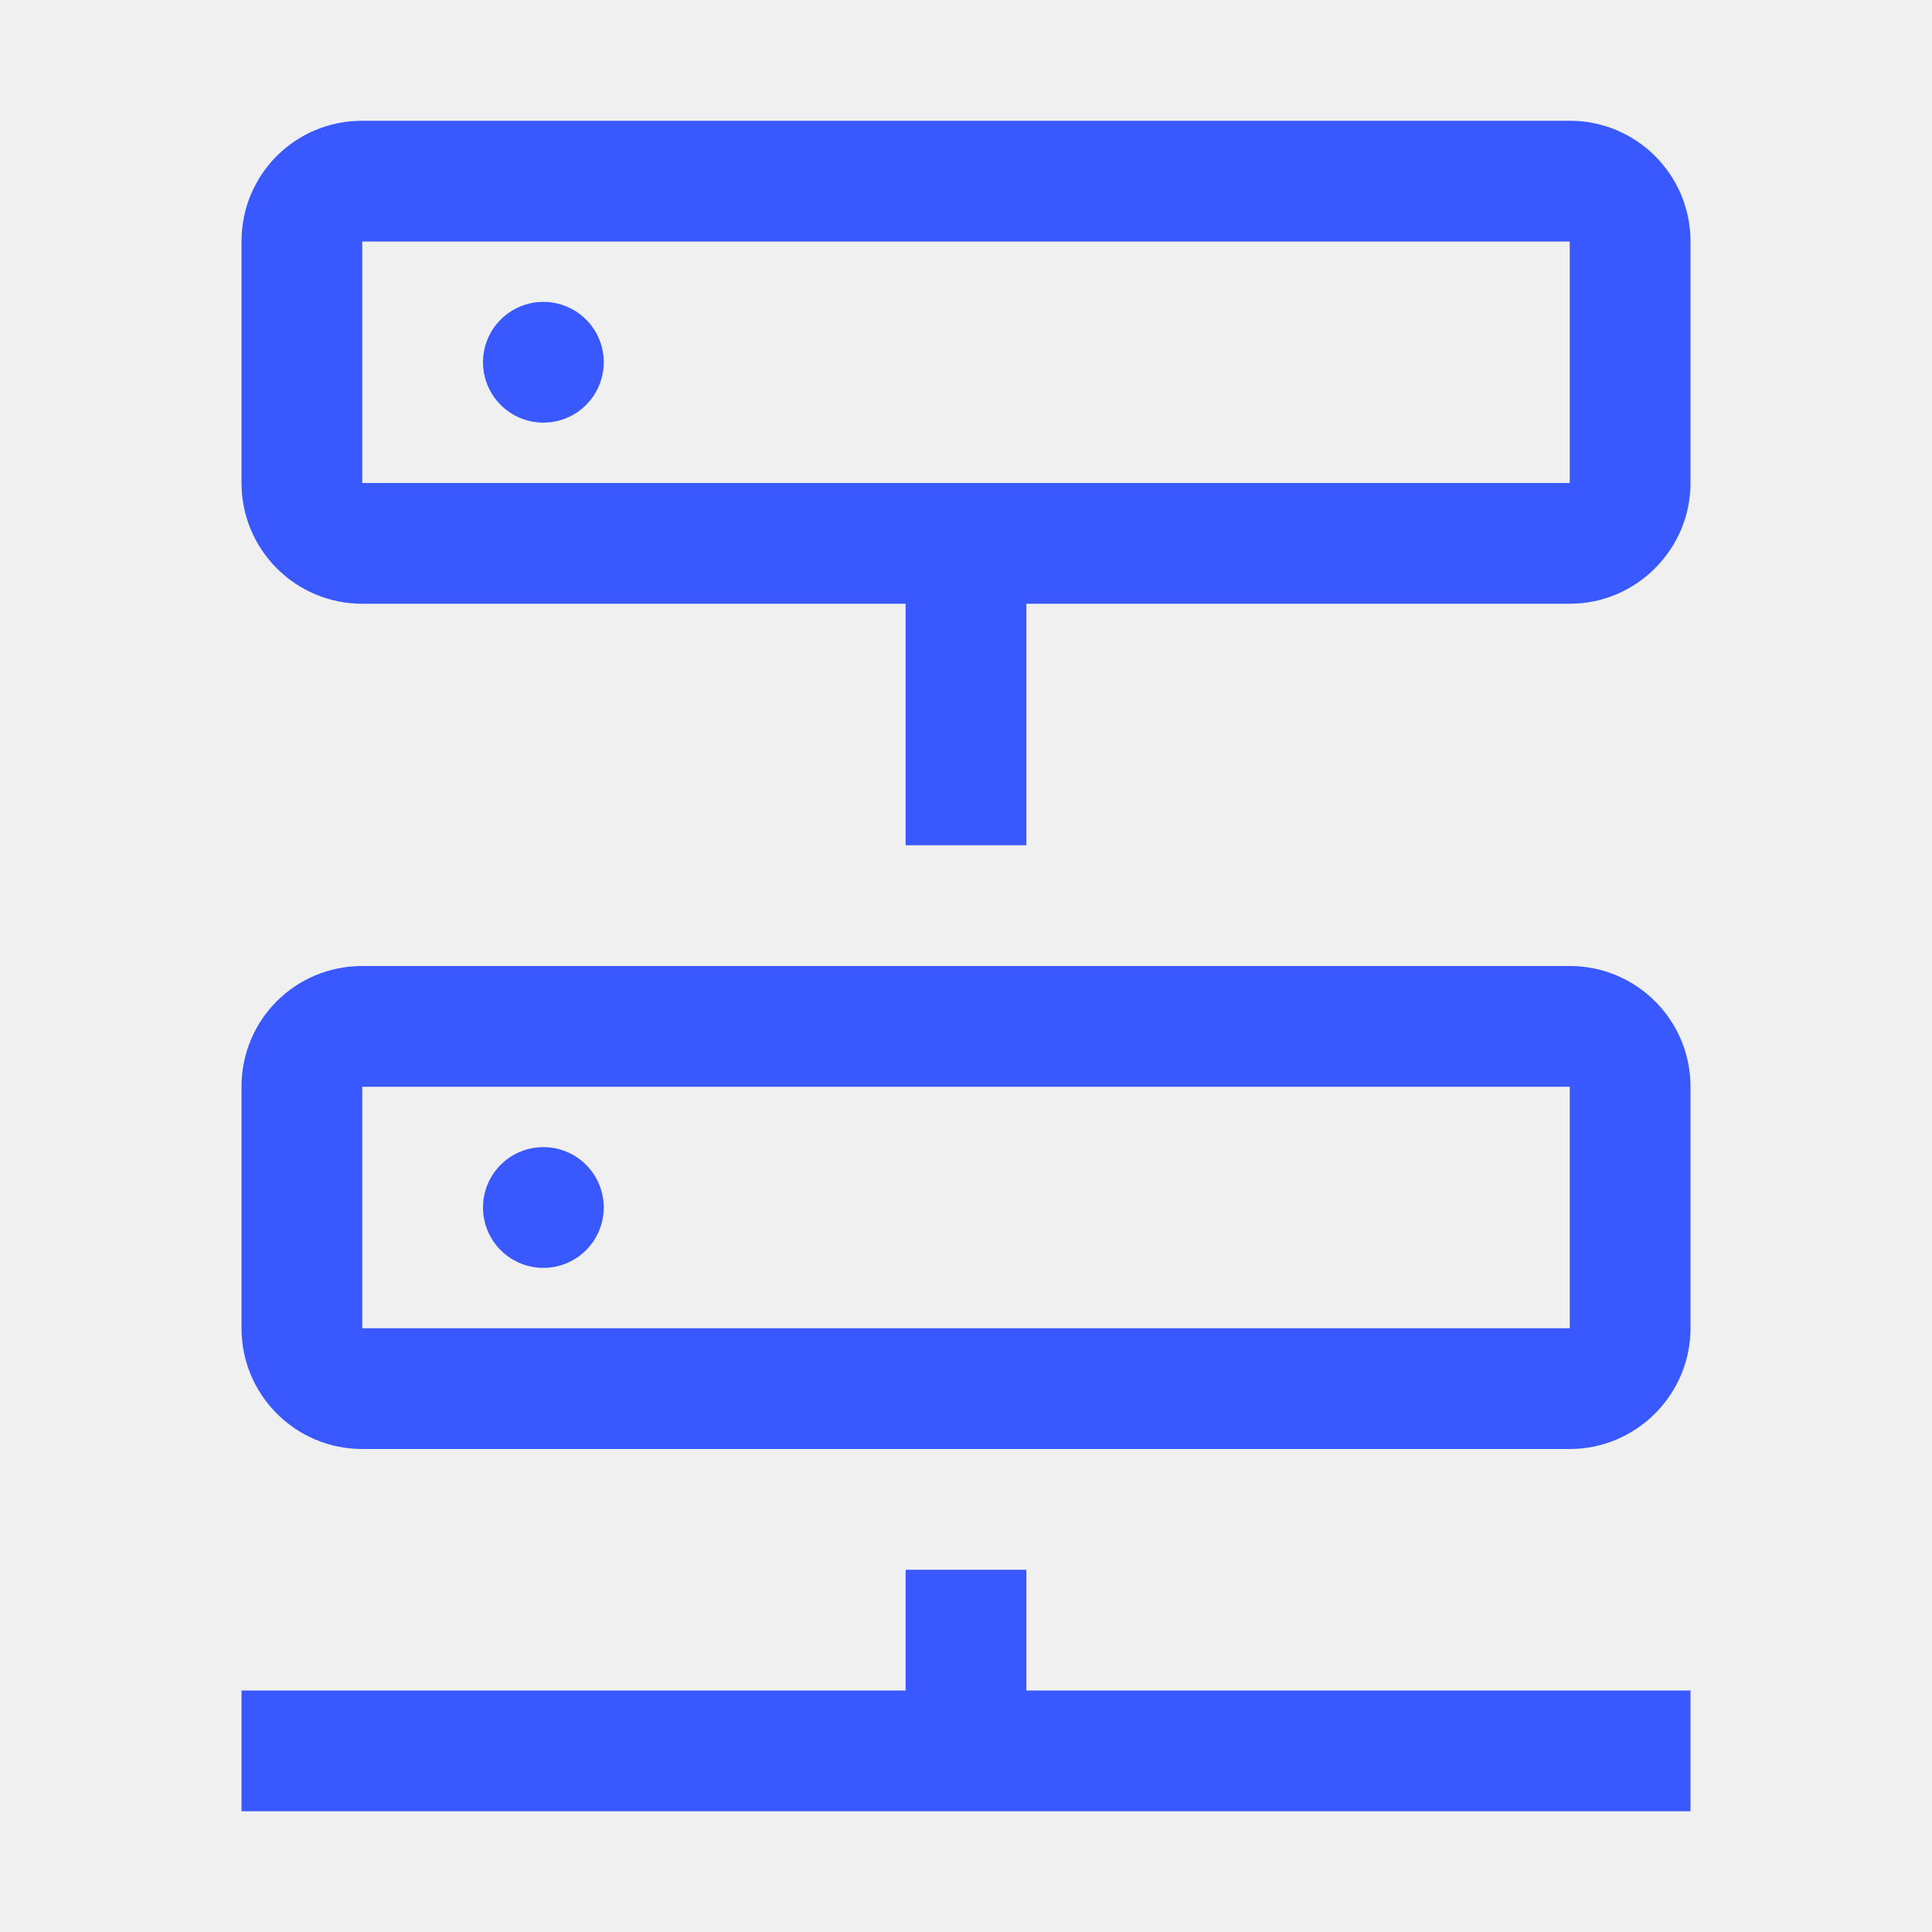
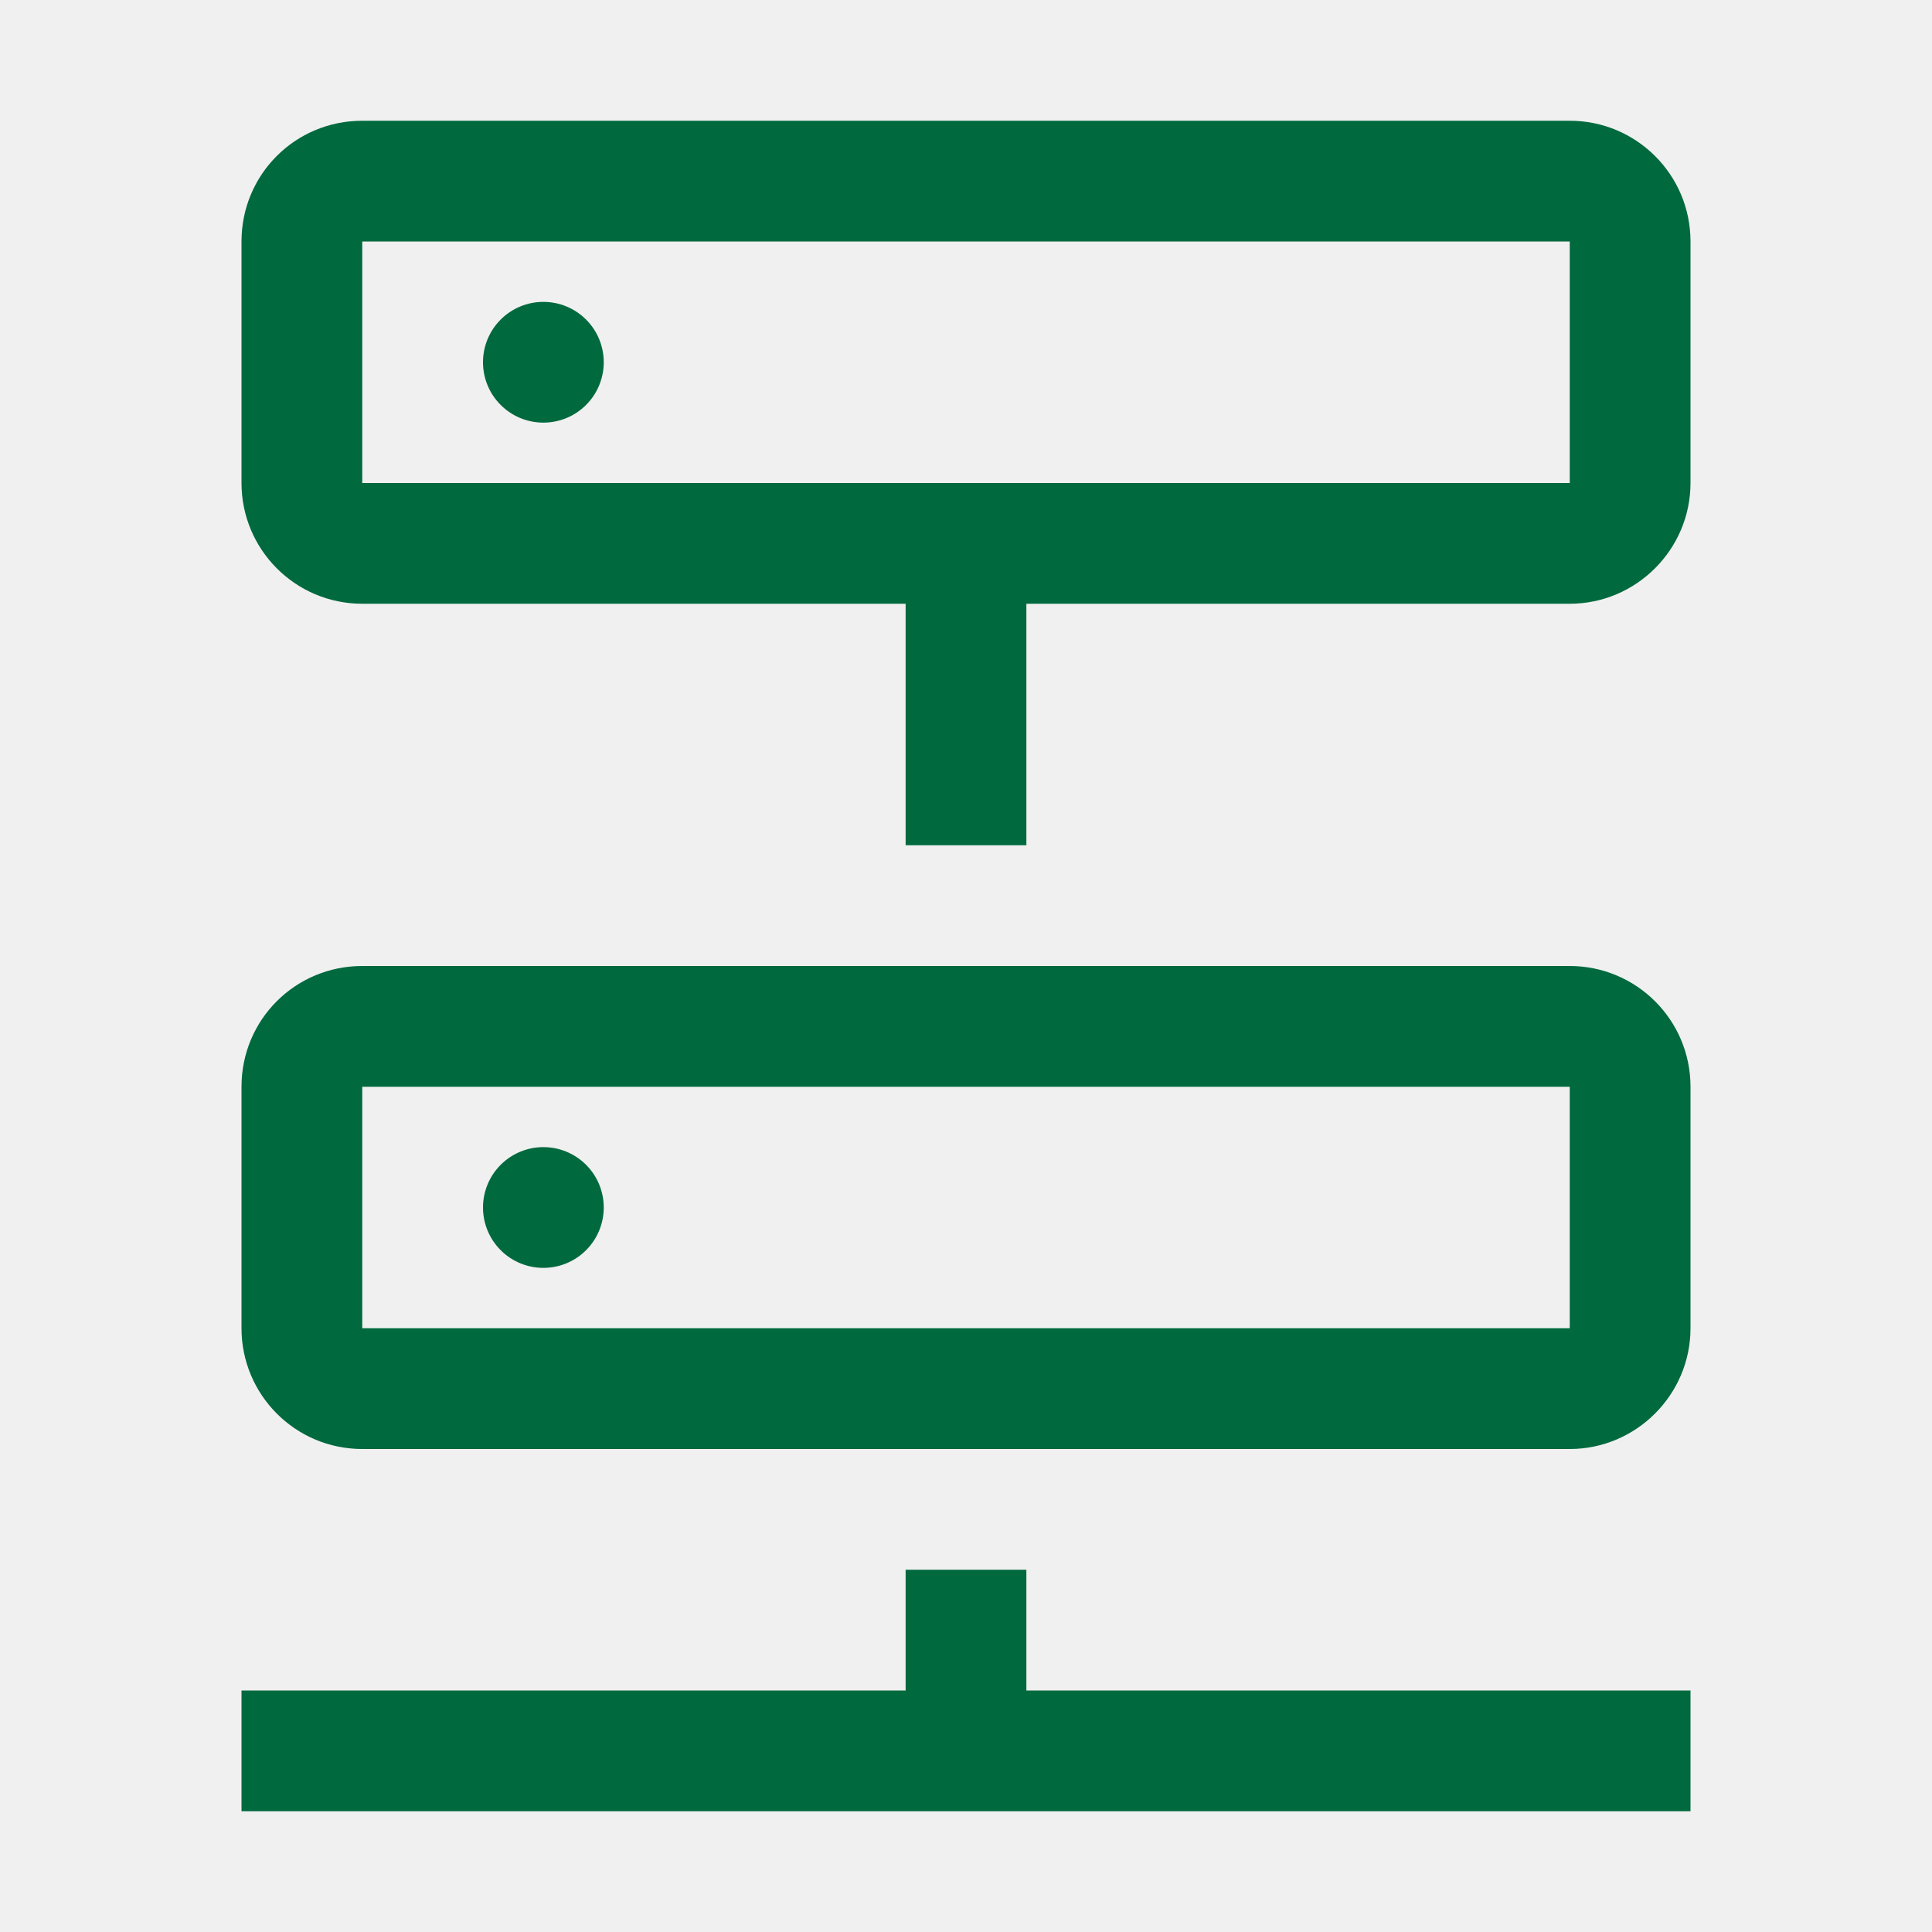
<svg xmlns="http://www.w3.org/2000/svg" width="32" height="32" viewBox="0 0 32 32" fill="none">
  <g clip-path="url(#clip0_709_1542)">
-     <path d="M9 5C8.735 5 8.48 5.105 8.293 5.293C8.105 5.48 8 5.735 8 6C8 6.265 8.105 6.52 8.293 6.707C8.48 6.895 8.735 7 9 7C9.265 7 9.52 6.895 9.707 6.707C9.895 6.52 10 6.265 10 6C10 5.735 9.895 5.48 9.707 5.293C9.52 5.105 9.265 5 9 5Z" fill="#3959FF" />
-     <path d="M26 2H6C4.89 2 4 2.89 4 4V8C4 9.1 4.89 10 6 10H15V14H17V10H26C27.1 10 28 9.1 28 8V4C28 2.89 27.1 2 26 2ZM26 8H6V4H26V8Z" fill="#3959FF" />
-     <path d="M17 28V26H15V28H4V30H28V28H17Z" fill="#3959FF" />
-     <path d="M9 19C8.735 19 8.48 19.105 8.293 19.293C8.105 19.48 8 19.735 8 20C8 20.265 8.105 20.52 8.293 20.707C8.48 20.895 8.735 21 9 21C9.265 21 9.52 20.895 9.707 20.707C9.895 20.52 10 20.265 10 20C10 19.735 9.895 19.48 9.707 19.293C9.52 19.105 9.265 19 9 19Z" fill="#3959FF" />
-     <path d="M6 24H26C27.1 24 28 23.1 28 22V18C28 16.89 27.1 16 26 16H6C4.89 16 4 16.89 4 18V22C4 23.1 4.89 24 6 24ZM6 18H26V22H6V18Z" fill="#3959FF" />
+     <path d="M9 5C8.735 5 8.48 5.105 8.293 5.293C8.105 5.48 8 5.735 8 6C8 6.265 8.105 6.52 8.293 6.707C8.48 6.895 8.735 7 9 7C9.265 7 9.52 6.895 9.707 6.707C9.895 6.52 10 6.265 10 6C10 5.735 9.895 5.48 9.707 5.293C9.52 5.105 9.265 5 9 5Z" fill="#00693e" />
+     <path d="M26 2H6C4.89 2 4 2.89 4 4V8C4 9.1 4.89 10 6 10H15V14H17V10H26C27.1 10 28 9.1 28 8V4C28 2.89 27.1 2 26 2ZM26 8H6V4H26V8Z" fill="#00693e" />
+     <path d="M17 28V26H15V28H4V30H28V28H17Z" fill="#00693e" />
+     <path d="M9 19C8.735 19 8.48 19.105 8.293 19.293C8.105 19.48 8 19.735 8 20C8 20.265 8.105 20.52 8.293 20.707C8.48 20.895 8.735 21 9 21C9.265 21 9.52 20.895 9.707 20.707C9.895 20.52 10 20.265 10 20C10 19.735 9.895 19.48 9.707 19.293C9.52 19.105 9.265 19 9 19Z" fill="#00693e" />
+     <path d="M6 24H26C27.1 24 28 23.1 28 22V18C28 16.89 27.1 16 26 16H6C4.89 16 4 16.89 4 18V22C4 23.1 4.89 24 6 24ZM6 18H26V22H6V18Z" fill="#00693e" />
  </g>
  <defs>
    <clipPath id="clip0_709_1542">
      <rect width="32" height="32" fill="white" />
    </clipPath>
  </defs>
</svg>
